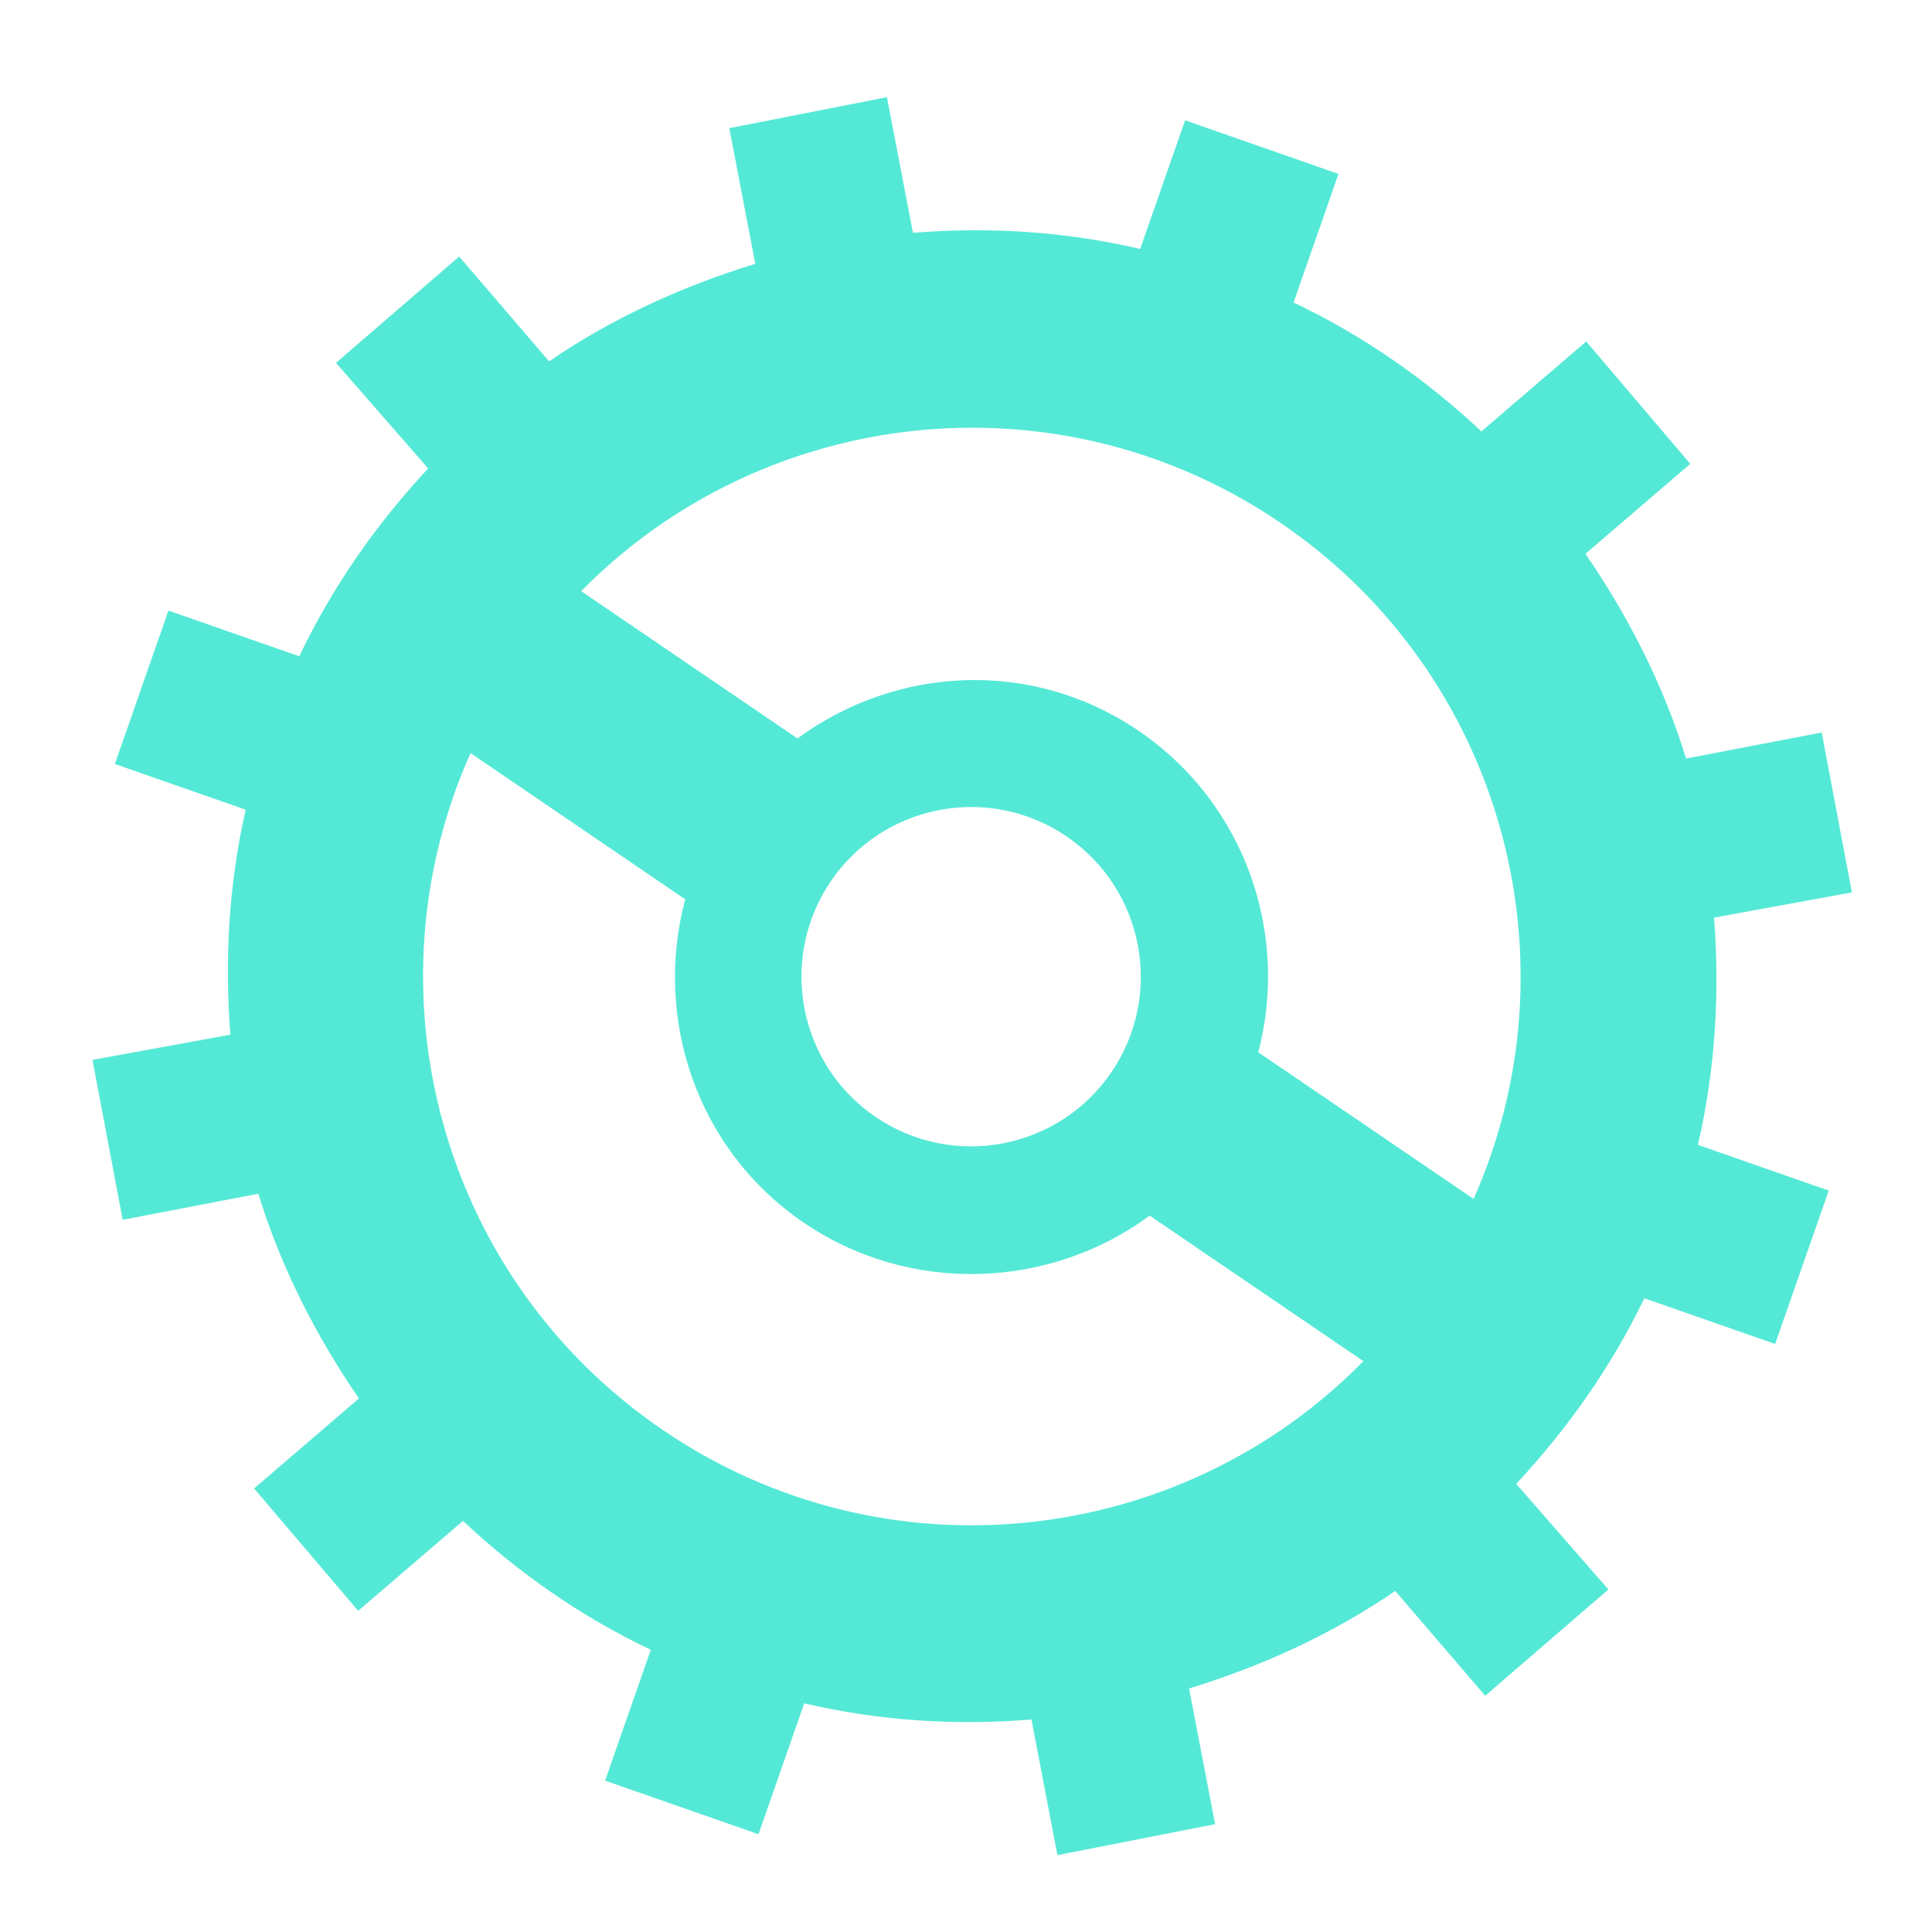
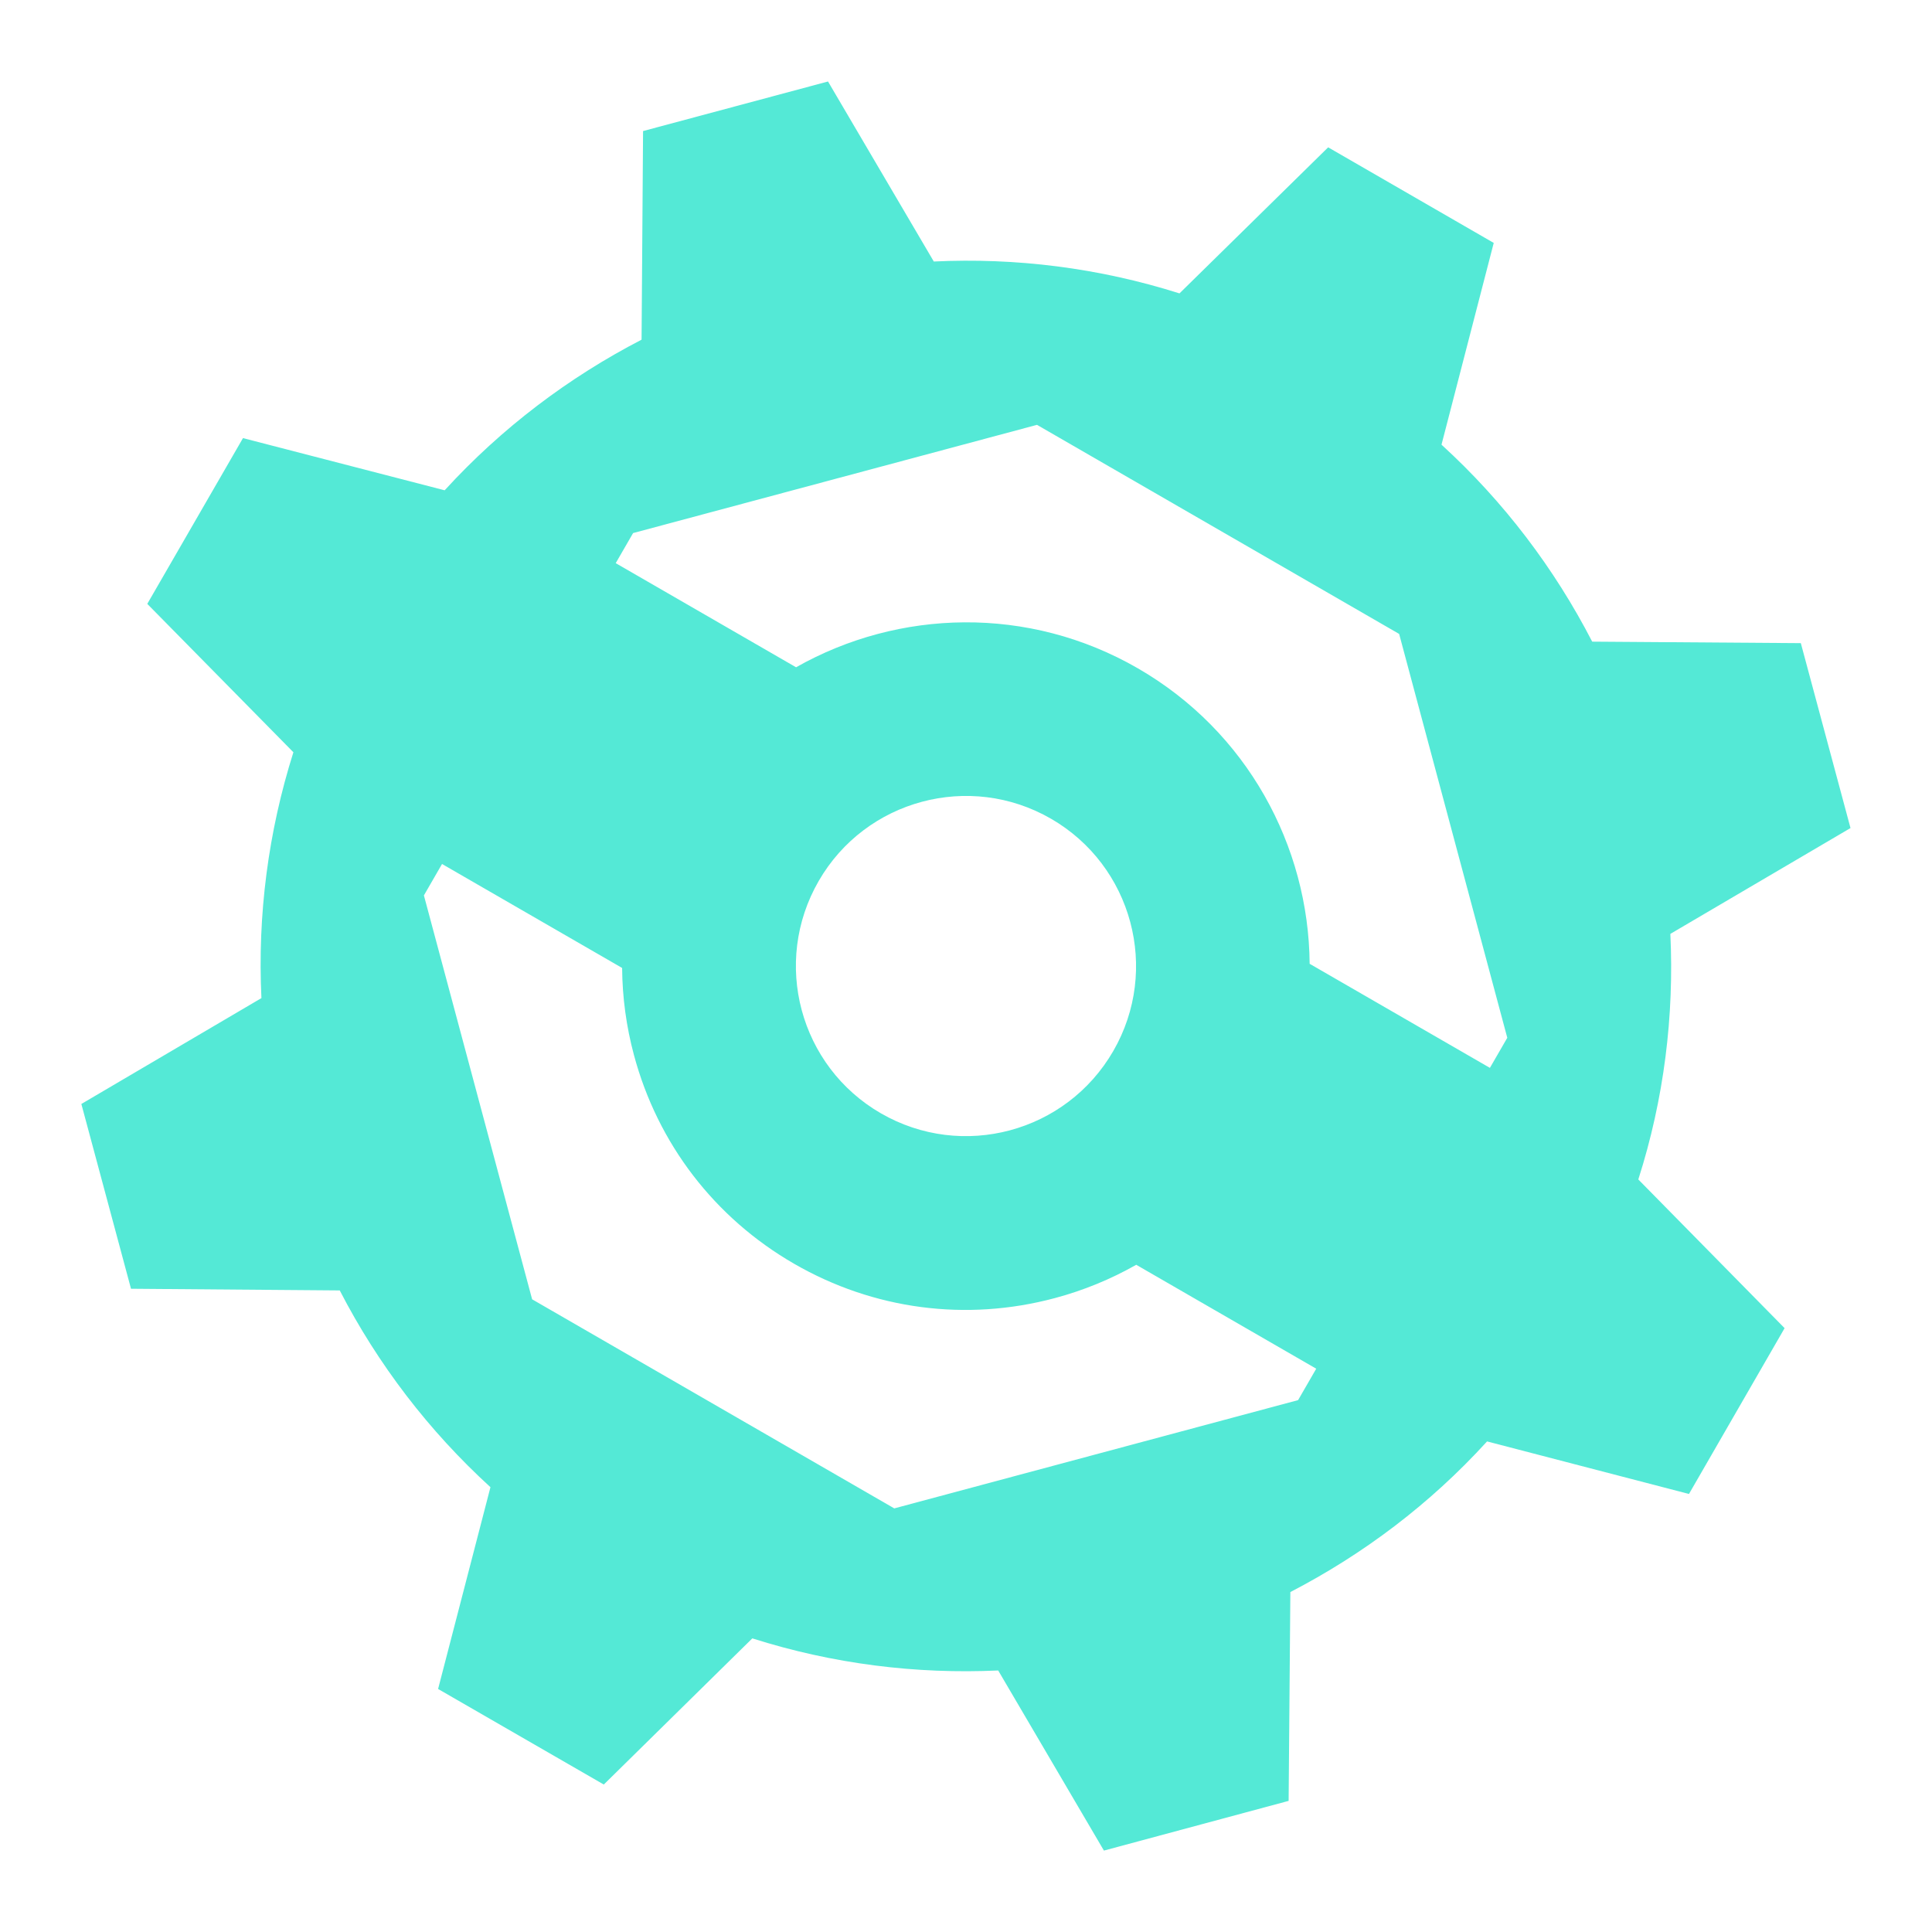
- <svg xmlns="http://www.w3.org/2000/svg" viewBox="0 0 512 512" style="height: 512px; width: 512px;">
-   <g class="" transform="translate(0,0)" style="">
-     <path d="M235.045 25.752l-41.775 8.215 6.894 35.947c-19.303 5.91-37.997 14.43-54.643 25.852l-23.834-27.78L89.04 96.158l24.433 27.988c-13.495 14.454-25.328 31.203-34.16 49.78L44.64 161.813l-14.203 40.652 34.674 12.11c-4.54 19.832-5.6 40.113-4.057 59.624l-36.547 6.685 8.006 42.37 35.947-6.896c5.91 19.303 15.235 37.61 26.657 54.255L67.34 394.45l27.572 32.44 27.78-23.837c14.537 13.64 31.05 25.255 49.78 34.158l-12.115 34.675 40.653 14.2 12.11-34.67c20.202 4.695 40.354 5.885 60.222 4.267l6.894 35.947 41.774-8.214-6.895-35.947c19.304-5.912 38-14.43 54.645-25.853l23.836 27.778 32.646-28.17-24.433-27.99c13.355-14.305 25.153-30.836 33.948-49.18l34.674 12.113 14.2-40.652-34.673-12.112c4.654-20.034 5.825-40.508 4.27-60.22l36.543-6.688-8.003-42.37-35.948 6.894c-5.91-19.304-15.237-37.608-26.66-54.254l27.78-23.836-27.573-32.438-27.78 23.836c-14.538-13.64-31.05-25.257-49.78-34.16l11.905-34.076-40.65-14.2v.003L302.16 65.97c-20.2-4.698-40.35-5.887-60.22-4.27l-6.895-35.948zm23.178 87.603c28.01.105 56.29 8.287 81.183 25.24 59.008 40.186 79.122 116.127 51.112 179.13l-57.065-38.862c8.25-31.382-3.378-65.89-31.715-85.19-28.34-19.3-64.227-17.152-90.408 2.02l-57.316-39.033c27.96-28.41 65.826-43.448 104.21-43.305zM124.7 199.582l56.89 38.744c-8.423 31.474 2.948 66.307 31.39 85.676 28.44 19.37 65.5 17.52 91.7-1.848l56.625 38.565c-48.347 49.327-126.52 58.51-185.614 18.266C116.6 338.742 96.51 262.64 124.7 199.582zm132.87 14.29c8.663.03 17.408 2.56 25.102 7.798 20.516 13.973 25.83 41.964 11.857 62.48-13.972 20.517-41.967 25.827-62.483 11.856-20.516-13.972-25.827-41.964-11.856-62.48 8.734-12.823 22.942-19.707 37.38-19.655z" fill="#54E9D6" fill-opacity="1" />
+ <svg xmlns="http://www.w3.org/2000/svg" style="height: 512px; width: 512px;" viewBox="0 0 512 512">
+   <g class="" style="" transform="translate(0,0)">
+     <path d="m438.582 296.069 53.302-14.694-.024-50.728-53.278-14.743c-4.76-21.901-13.445-42.325-25.185-60.608l27.323-48.157-35.904-35.855-48.078 27.3C338.4 86.818 317.975 78.16 296.053 73.347l-14.746-53.224H230.64l-14.77 53.224c-21.874 4.813-42.324 13.472-60.61 25.235l-48.13-27.298-35.88 35.883 27.3 48.077c-11.74 18.336-20.401 38.76-25.236 60.66l-53.198 14.744v50.727l53.198 14.694a186.28 186.28 0 0 0 25.235 60.658l-27.298 48.157 35.88 35.83 48.128-27.274a186.217 186.217 0 0 0 60.66 25.186l14.72 53.25 50.693-.024 14.72-53.225c21.923-4.813 42.348-13.47 60.686-25.212l48.127 27.327 35.805-35.883-27.273-48.155c11.714-18.31 20.4-38.708 25.185-60.635zM200.588 122.394h110.819l78.333 78.358v9.207h-55.162c-15.844-26.933-45.134-45.051-78.582-45.051-33.445 0-62.735 18.118-78.578 45.051H122.23v-9.207zm55.408 88.542c24.88 0 45.072 20.196 45.072 45.052 0 24.929-20.19 45.1-45.072 45.1-24.872 0-45.068-20.17-45.068-45.1 0-24.856 20.196-45.052 45.068-45.052zm55.411 179.05H200.588l-78.357-78.358v-9.612h55.106a91.66 91.66 0 0 0 14.253 18.417c17.206 17.206 40.082 26.681 64.407 26.681 24.333 0 47.208-9.476 64.415-26.683a91.636 91.636 0 0 0 14.25-18.415h55.079v9.612z" fill="#54E9D6" fill-opacity="1" transform="translate(0, 0) scale(1, 1) rotate(30, 256, 256) skewX(0) skewY(0)" />
  </g>
</svg>
